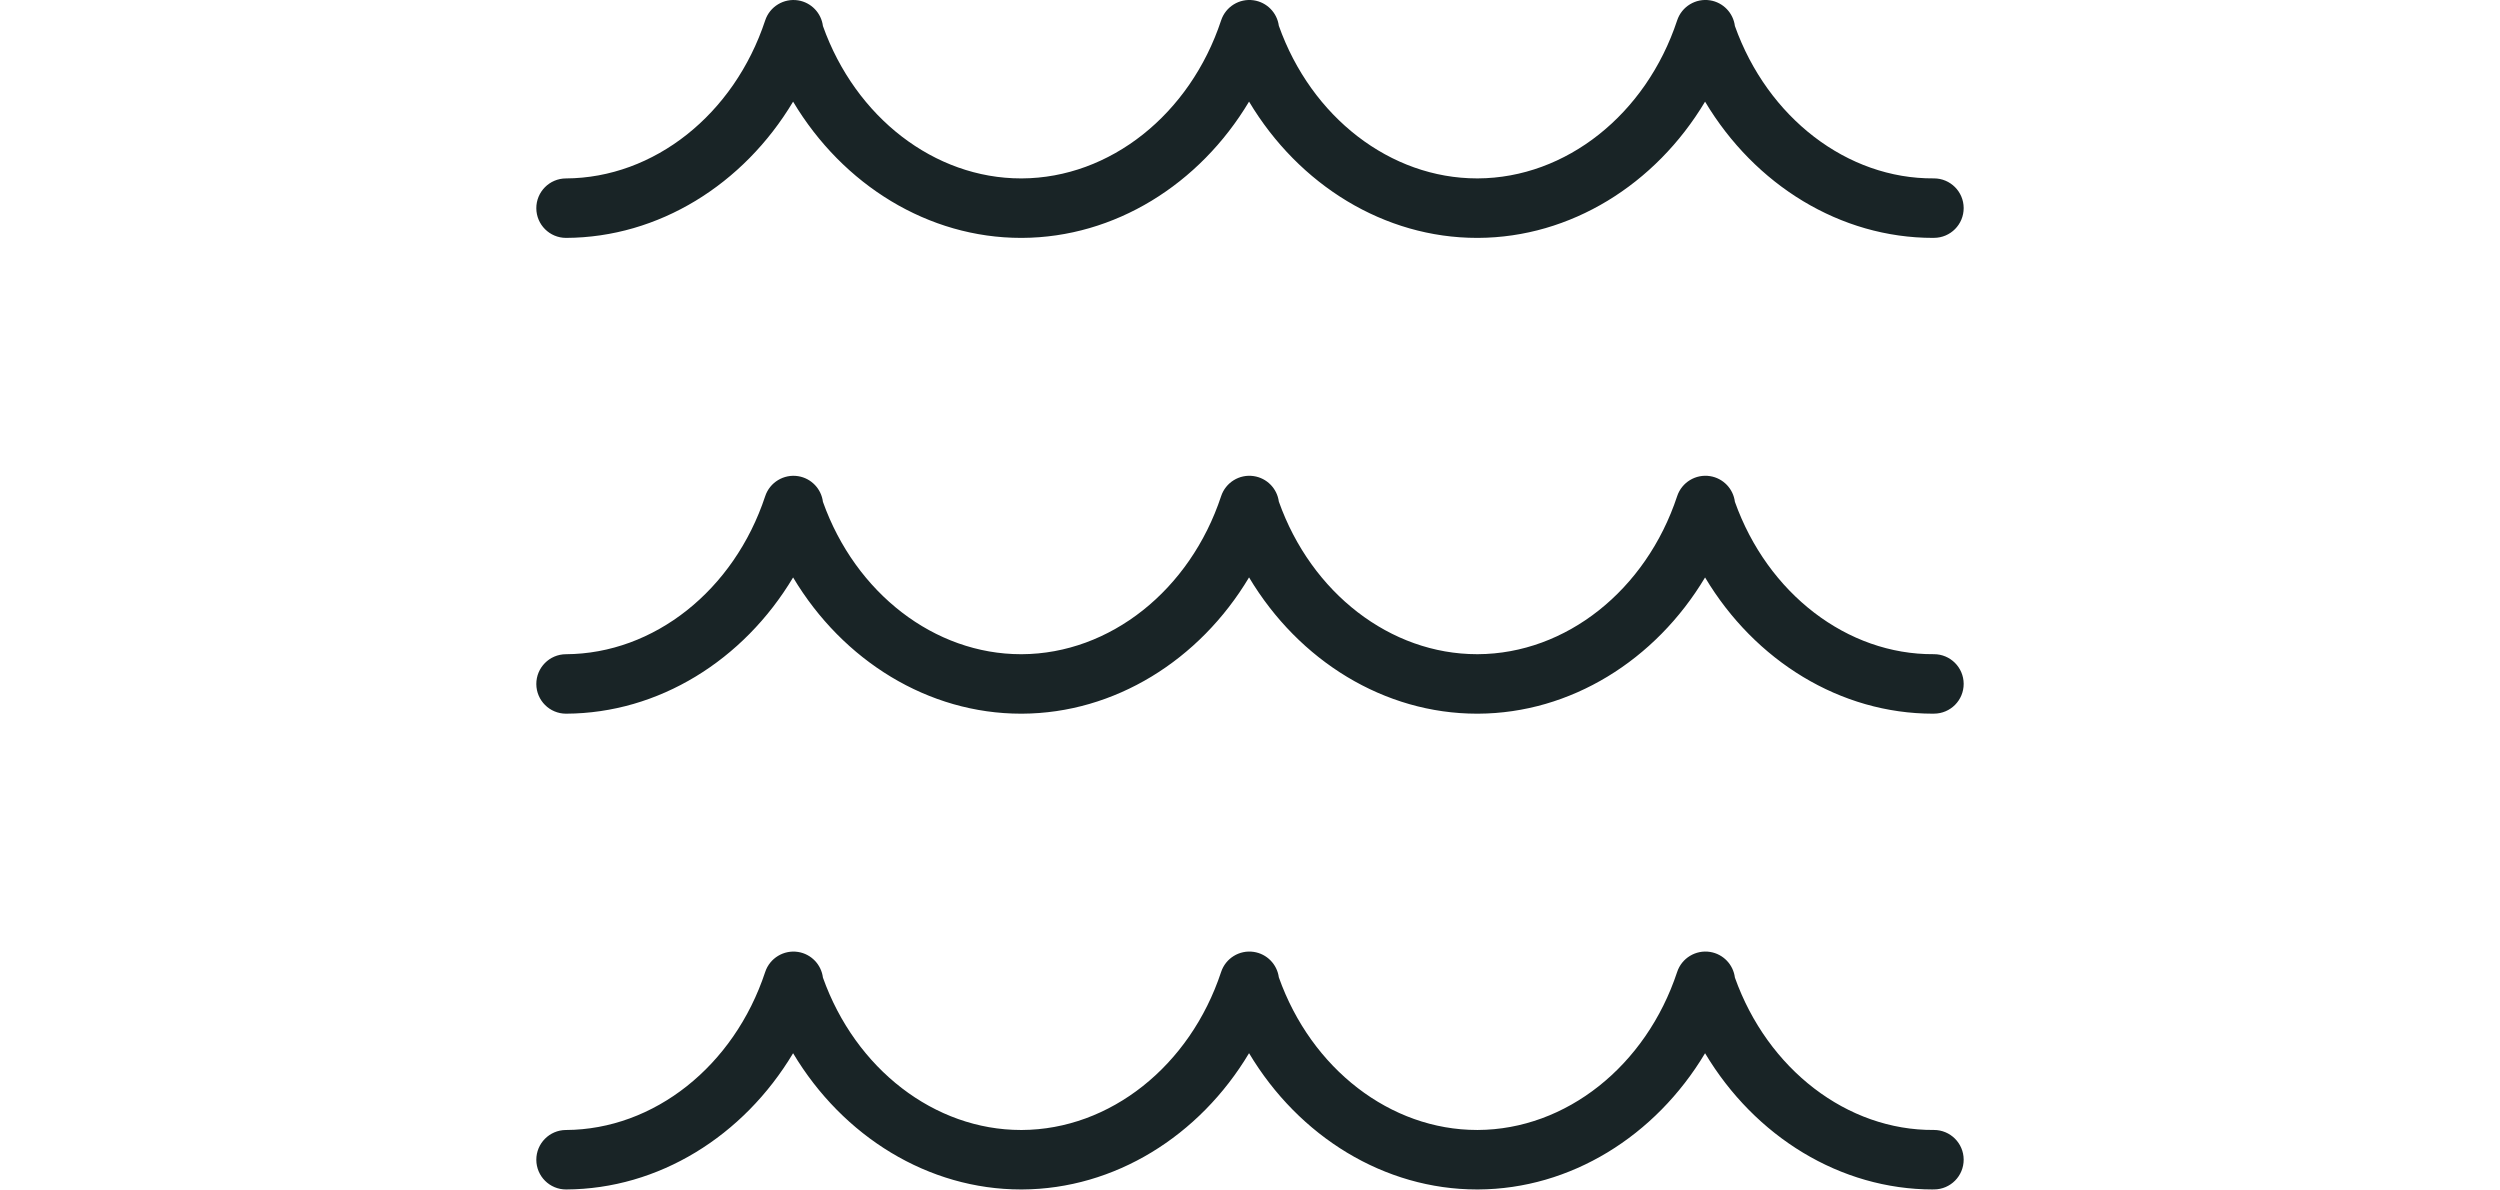
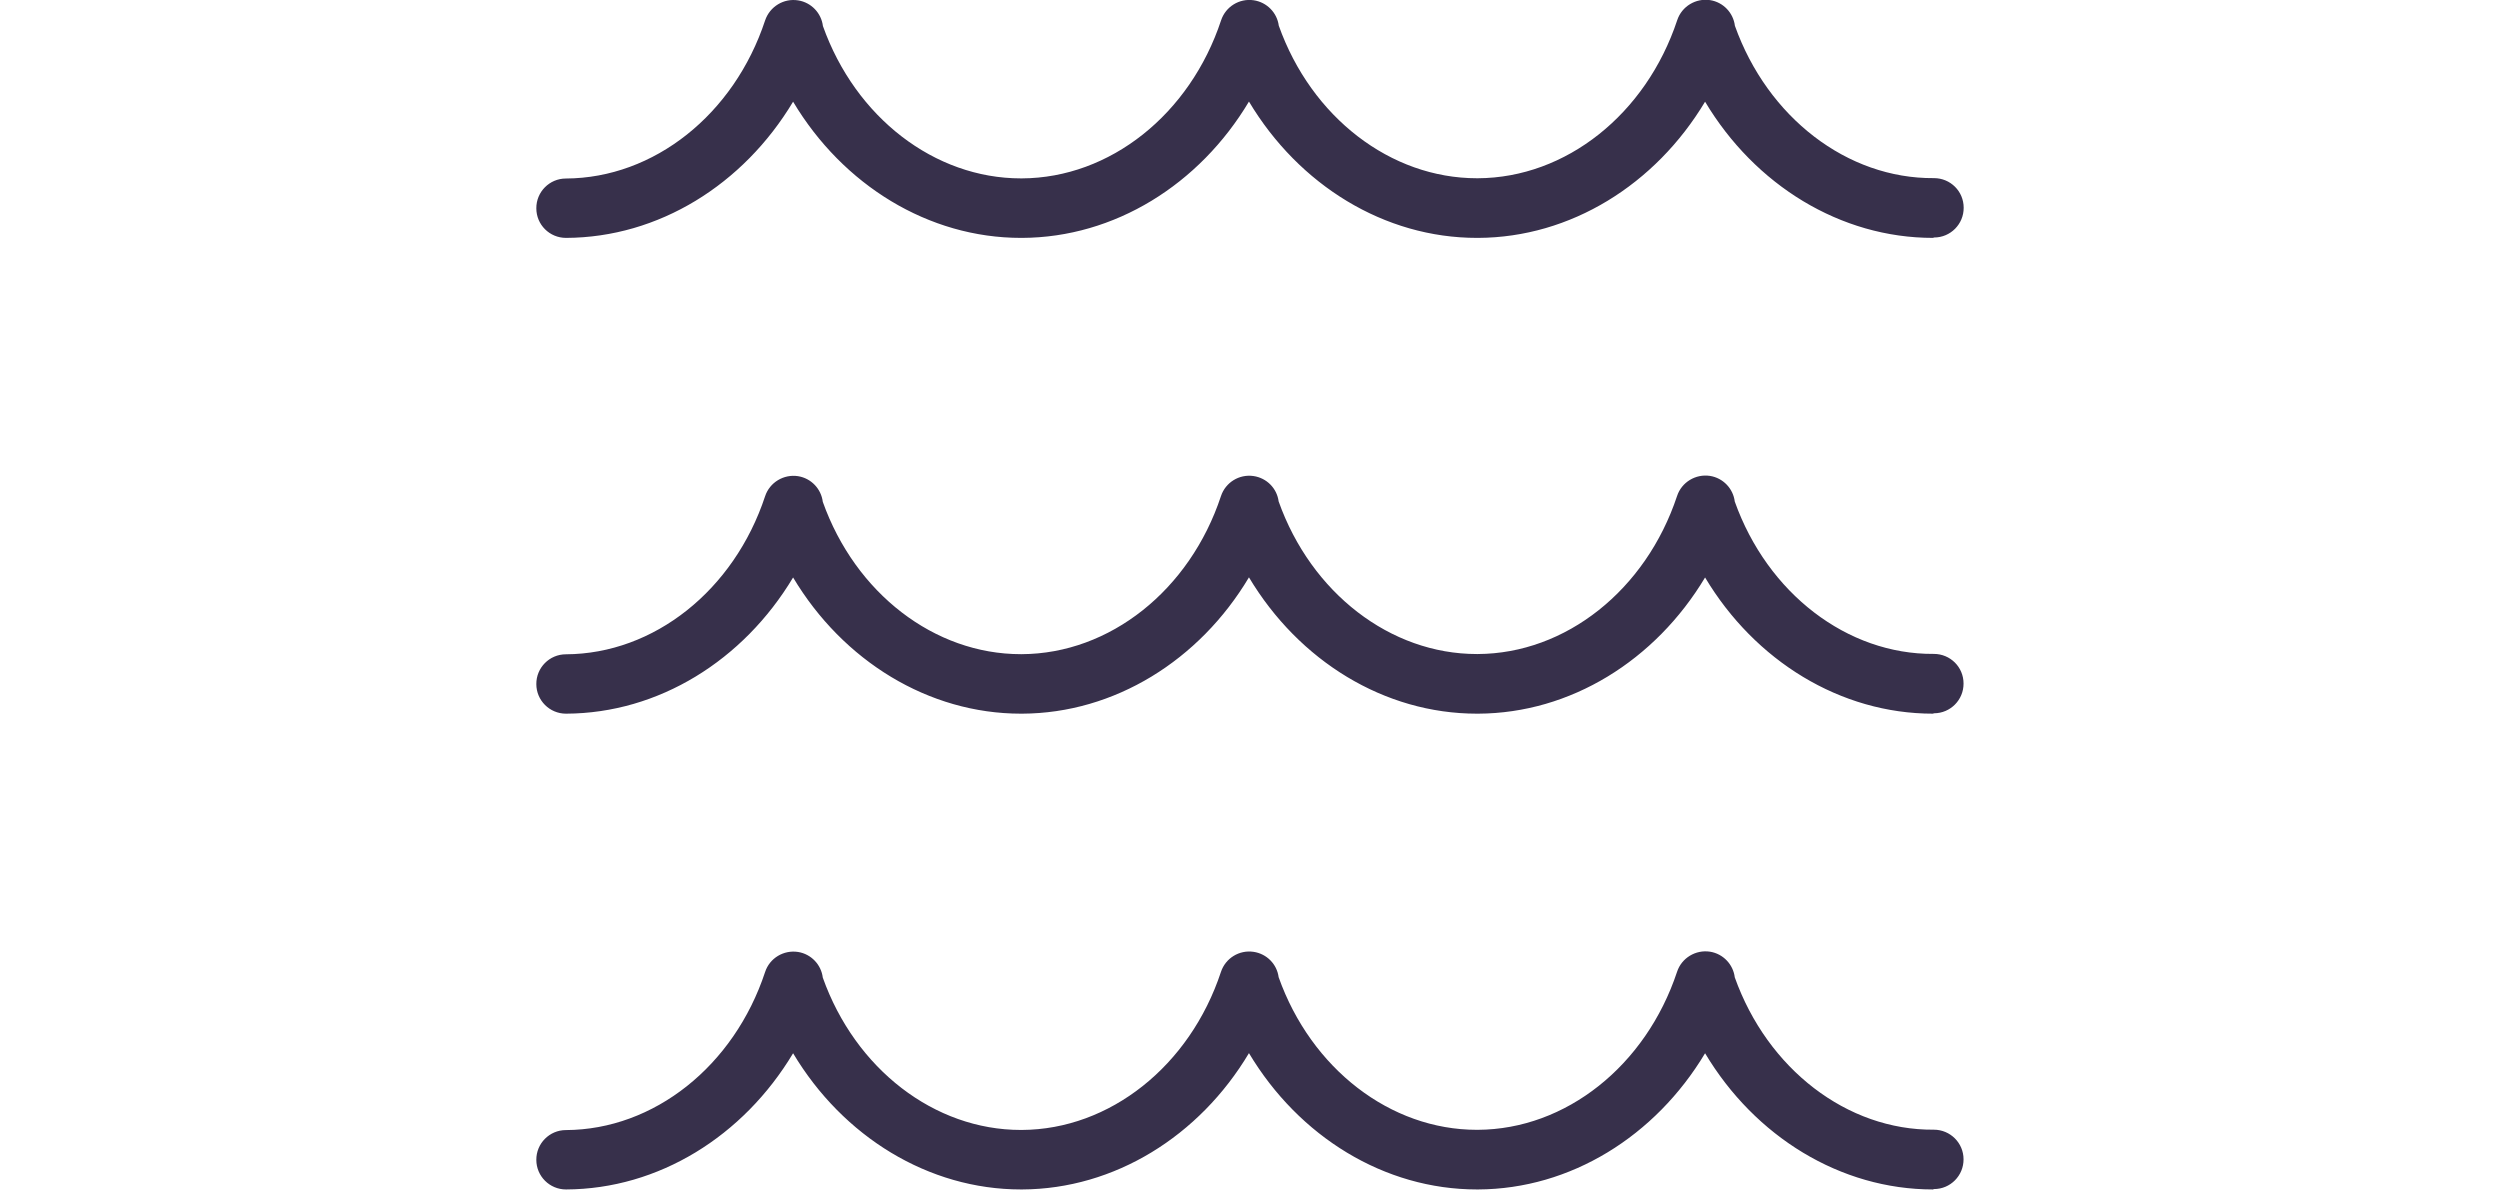
- <svg xmlns="http://www.w3.org/2000/svg" id="Layer_1" data-name="Layer 1" viewBox="0 0 1920 913.51">
-   <defs>
-     <style>
-       .cls-1 {
-         fill: #192426;
-         stroke-width: 0px;
-       }
-     </style>
-   </defs>
-   <path class="cls-1" d="M1484.51,182.7c-71.04,0-136.68-40.46-175.02-104.63-38.17,63.84-103.44,104.31-174.27,104.63h-.86c-71.07,0-136.74-40.48-175.09-104.67-38.16,63.86-103.45,104.35-174.29,104.67h-.86c-71.04,0-136.68-40.47-175.02-104.63-38.17,63.84-103.44,104.31-174.26,104.63h-.11c-12.57,0-22.78-10.15-22.84-22.73-.06-12.61,10.12-22.89,22.73-22.94,67.64-.31,129.14-49.08,153.05-121.36,3.52-10.65,14.32-17.15,25.31-15.38,10.12,1.63,17.79,9.76,19.03,19.7,25.02,70.21,85.74,117.03,152.11,117.03h.65c67.64-.31,129.14-49.08,153.05-121.36,3.48-10.53,14.02-17.03,24.98-15.43,10.18,1.49,18,9.55,19.34,19.55,24.97,70.32,85.76,117.23,152.22,117.23h.65c67.64-.31,129.14-49.08,153.05-121.36,3.52-10.64,14.27-17.14,25.31-15.38,10.12,1.63,17.79,9.76,19.03,19.7,25.1,70.44,86.32,117.55,152.75,117.03h.11c12.57,0,22.78,10.15,22.84,22.73.06,12.61-10.12,22.89-22.73,22.94h-.86Z" />
-   <path class="cls-1" d="M1484.51,548.11c-71.04,0-136.68-40.46-175.02-104.63-38.17,63.84-103.44,104.31-174.27,104.63h-.86c-71.07,0-136.74-40.48-175.09-104.67-38.16,63.86-103.45,104.35-174.29,104.67h-.86c-71.04,0-136.68-40.47-175.02-104.63-38.17,63.84-103.44,104.31-174.26,104.63h-.11c-12.57,0-22.78-10.15-22.84-22.73-.06-12.61,10.12-22.89,22.73-22.94,67.64-.31,129.14-49.08,153.05-121.36,3.52-10.65,14.32-17.14,25.31-15.38,10.12,1.63,17.79,9.76,19.03,19.7,25.02,70.21,85.74,117.03,152.11,117.03h.65c67.64-.31,129.14-49.08,153.05-121.36,3.48-10.53,14.02-17.03,24.98-15.43,10.18,1.49,18,9.55,19.34,19.55,24.97,70.32,85.76,117.23,152.22,117.23h.65c67.64-.31,129.14-49.08,153.05-121.36,3.52-10.64,14.27-17.15,25.31-15.38,10.12,1.63,17.79,9.76,19.03,19.7,25.1,70.44,86.32,117.53,152.75,117.03h.11c12.57,0,22.78,10.15,22.84,22.73.06,12.61-10.12,22.89-22.73,22.94h-.86Z" />
-   <path class="cls-1" d="M1484.51,913.51c-71.04,0-136.68-40.46-175.02-104.63-38.17,63.84-103.44,104.31-174.27,104.63h-.86c-71.07,0-136.74-40.48-175.09-104.67-38.16,63.86-103.45,104.35-174.29,104.67h-.86c-71.04,0-136.68-40.47-175.02-104.63-38.17,63.84-103.44,104.31-174.26,104.63h-.11c-12.57,0-22.78-10.15-22.84-22.73-.06-12.61,10.12-22.89,22.73-22.94,67.64-.31,129.14-49.08,153.05-121.36,3.52-10.65,14.32-17.14,25.31-15.38,10.12,1.63,17.79,9.76,19.03,19.7,25.02,70.21,85.74,117.03,152.11,117.03h.65c67.64-.31,129.14-49.08,153.05-121.36,3.48-10.53,14.02-17.02,24.98-15.43,10.18,1.49,18,9.55,19.34,19.55,24.97,70.32,85.76,117.23,152.22,117.23h.65c67.64-.31,129.14-49.08,153.05-121.36,3.52-10.64,14.27-17.13,25.31-15.38,10.12,1.63,17.79,9.76,19.03,19.7,25.1,70.44,86.32,117.52,152.75,117.03h.11c12.57,0,22.78,10.15,22.84,22.73.06,12.61-10.12,22.89-22.73,22.94h-.86Z" />
+ <svg xmlns="http://www.w3.org/2000/svg" version="1.1" id="Layer_1" x="0px" y="0px" viewBox="0 0 1920 913.5" style="enable-background:new 0 0 1920 913.5;" xml:space="preserve">
+   <style type="text/css">
+ 	.st0{fill:#37304B;}
+ </style>
+   <path class="st0" d="M1484.5,182.7c-71,0-136.7-40.5-175-104.6c-38.2,63.8-103.4,104.3-174.3,104.6h-0.9  c-71.1,0-136.7-40.5-175.1-104.7C921.1,141.9,855.8,182.4,785,182.7h-0.9c-71,0-136.7-40.5-175-104.6  c-38.2,63.8-103.4,104.3-174.3,104.6h-0.1c-12.6,0-22.8-10.1-22.8-22.7c-0.1-12.6,10.1-22.9,22.7-22.9  c67.6-0.3,129.1-49.1,153-121.4C591.2,5,602-1.5,613,0.3c10.1,1.6,17.8,9.8,19,19.7c25,70.2,85.7,117,152.1,117h0.7  c67.6-0.3,129.1-49.1,153-121.4c3.5-10.5,14-17,25-15.4c10.2,1.5,18,9.6,19.3,19.5c25,70.3,85.8,117.2,152.2,117.2h0.7  c67.6-0.3,129.1-49.1,153.1-121.4c3.5-10.6,14.3-17.1,25.3-15.4c10.1,1.6,17.8,9.8,19,19.7c25.1,70.4,86.3,117.5,152.8,117h0.1  c12.6,0,22.8,10.1,22.8,22.7c0.1,12.6-10.1,22.9-22.7,22.9L1484.5,182.7L1484.5,182.7z" />
+   <path class="st0" d="M1484.5,548.1c-71,0-136.7-40.5-175-104.6c-38.2,63.8-103.4,104.3-174.3,104.6h-0.9  c-71.1,0-136.7-40.5-175.1-104.7C921.1,507.3,855.8,547.8,785,548.1h-0.9c-71,0-136.7-40.5-175-104.6  c-38.2,63.8-103.4,104.3-174.3,104.6h-0.1c-12.6,0-22.8-10.2-22.8-22.7c-0.1-12.6,10.1-22.9,22.7-22.9  c67.6-0.3,129.1-49.1,153-121.4c3.5-10.6,14.3-17.1,25.3-15.4c10.1,1.6,17.8,9.8,19,19.7c25,70.2,85.7,117,152.1,117h0.7  c67.6-0.3,129.1-49.1,153-121.4c3.5-10.5,14-17,25-15.4c10.2,1.5,18,9.5,19.3,19.5c25,70.3,85.8,117.2,152.2,117.2h0.7  c67.6-0.3,129.1-49.1,153.1-121.4c3.5-10.6,14.3-17.1,25.3-15.4c10.1,1.6,17.8,9.8,19,19.7c25.1,70.4,86.3,117.5,152.8,117h0.1  c12.6,0,22.8,10.1,22.8,22.7c0.1,12.6-10.1,22.9-22.7,22.9L1484.5,548.1L1484.5,548.1z" />
+   <path class="st0" d="M1484.5,913.5c-71,0-136.7-40.5-175-104.6c-38.2,63.8-103.4,104.3-174.3,104.6h-0.9  c-71.1,0-136.7-40.5-175.1-104.7C921.1,872.7,855.8,913.2,785,913.5h-0.9c-71,0-136.7-40.5-175-104.6  c-38.2,63.8-103.4,104.3-174.3,104.6h-0.1c-12.6,0-22.8-10.2-22.8-22.7c-0.1-12.6,10.1-22.9,22.7-22.9  c67.6-0.3,129.1-49.1,153-121.4c3.5-10.7,14.3-17.1,25.3-15.4c10.1,1.6,17.8,9.8,19,19.7c25,70.2,85.7,117,152.1,117h0.7  c67.6-0.3,129.1-49.1,153-121.4c3.5-10.5,14-17,25-15.4c10.2,1.5,18,9.5,19.3,19.5c25,70.3,85.8,117.2,152.2,117.2h0.7  c67.6-0.3,129.1-49.1,153.1-121.4c3.5-10.6,14.3-17.1,25.3-15.4c10.1,1.6,17.8,9.8,19,19.7c25.1,70.4,86.3,117.5,152.8,117h0.1  c12.6,0,22.8,10.2,22.8,22.7c0.1,12.6-10.1,22.9-22.7,22.9L1484.5,913.5L1484.5,913.5z" />
</svg>
